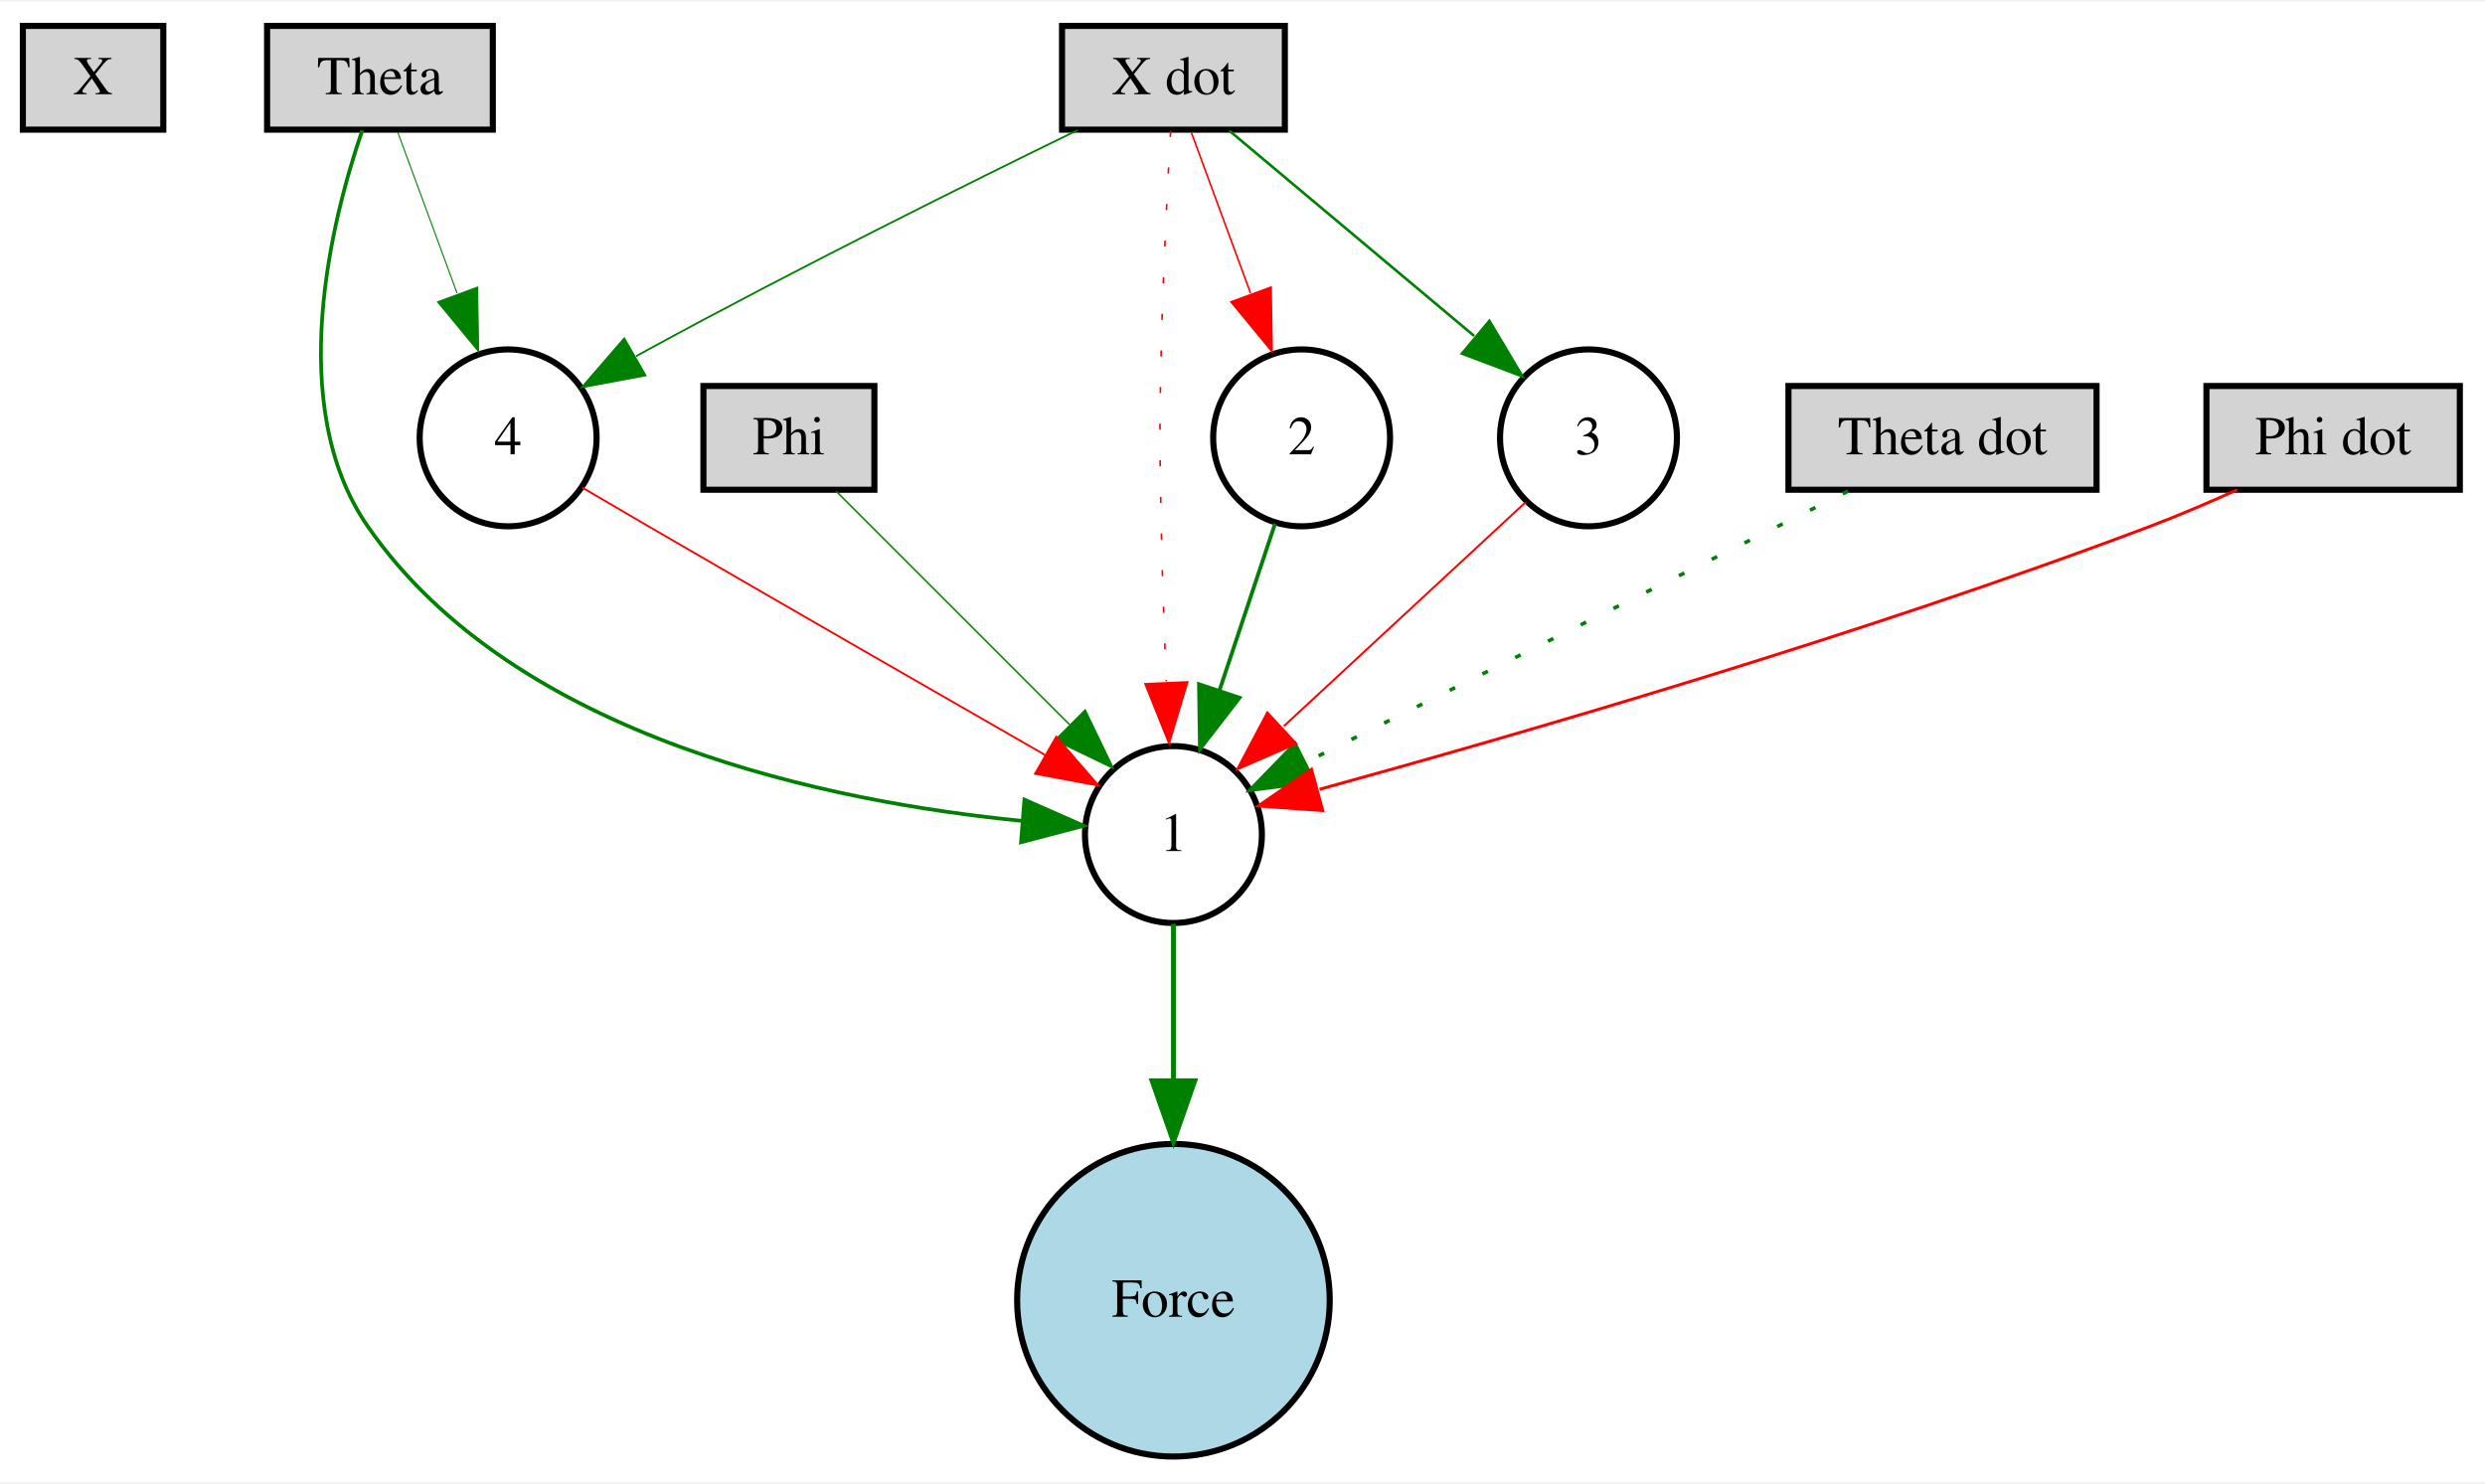
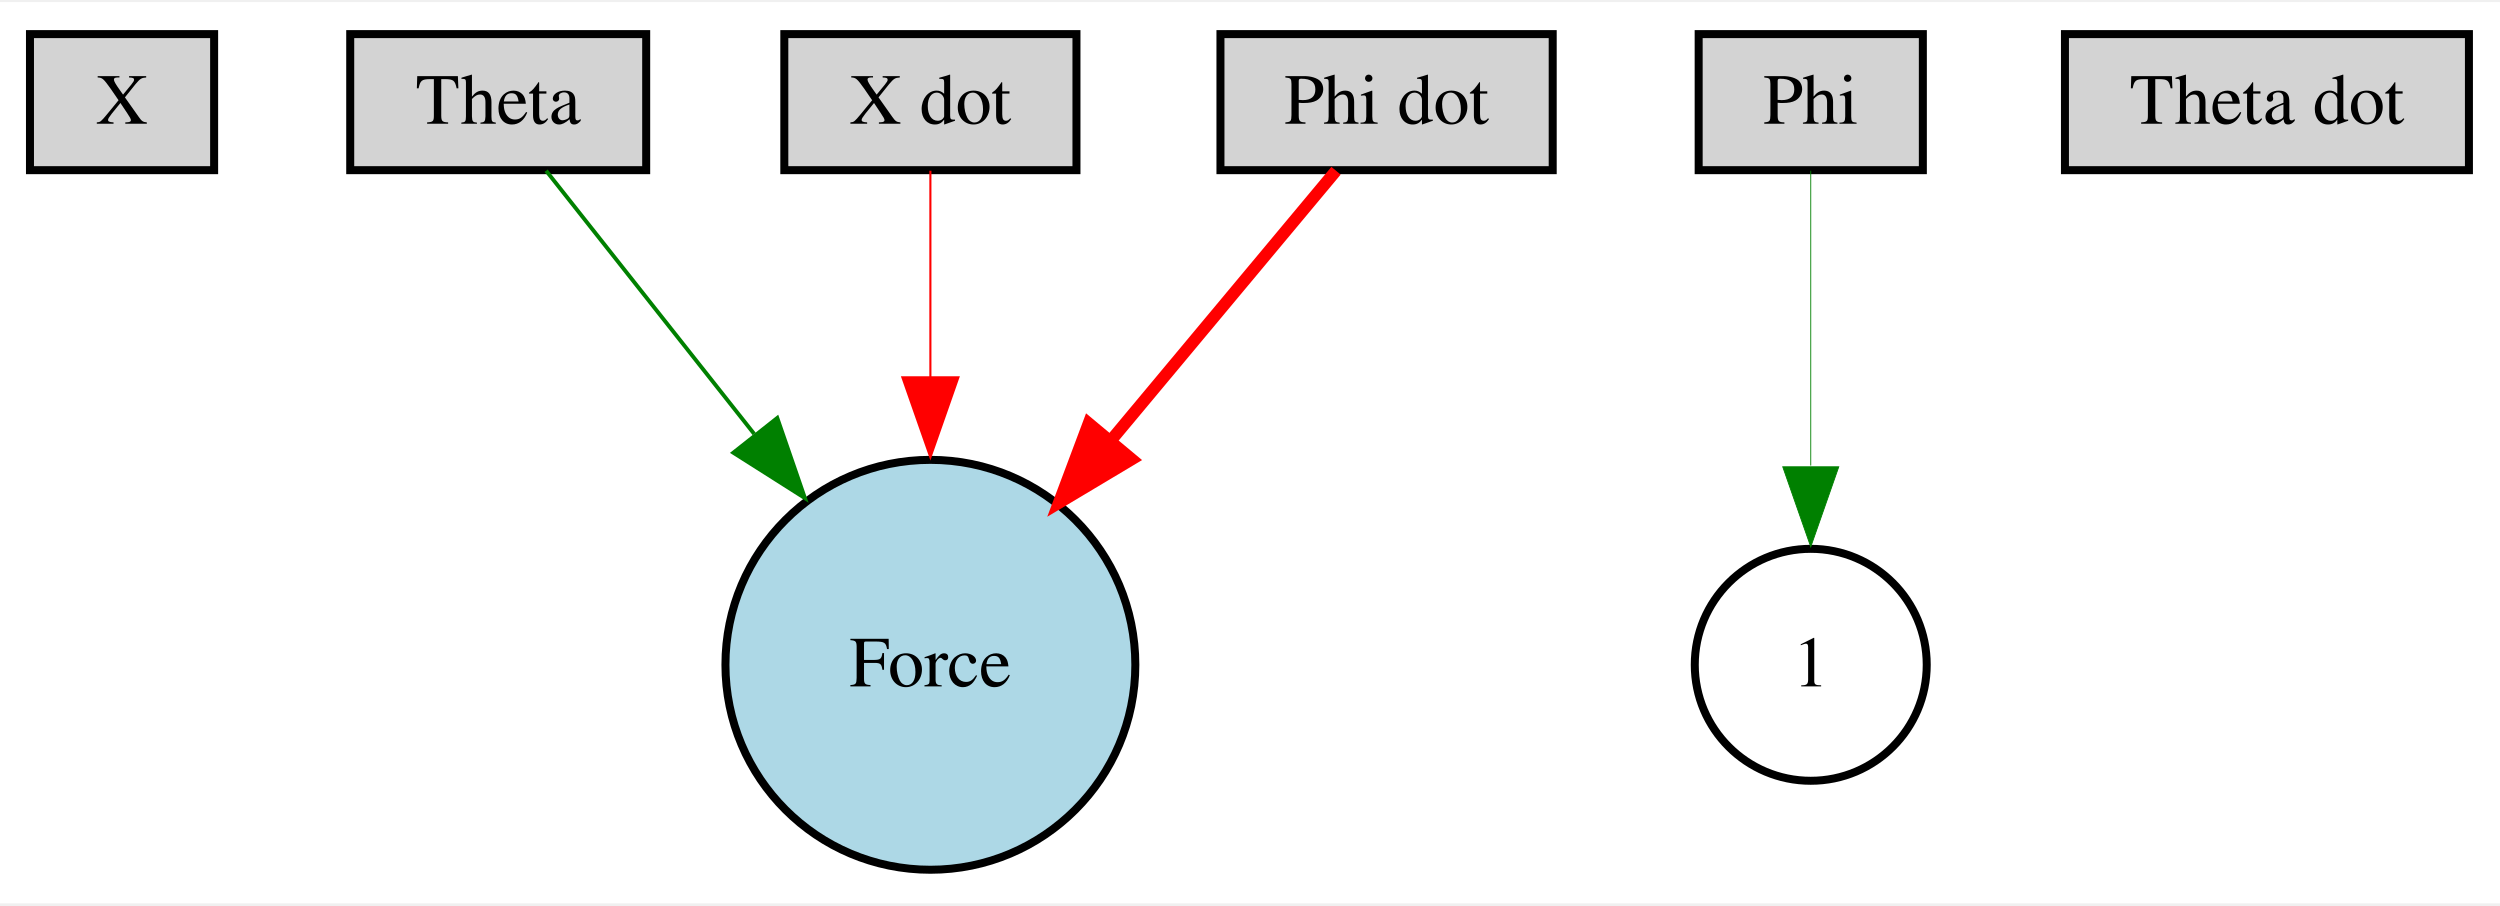
- <svg xmlns="http://www.w3.org/2000/svg" width="407pt" height="243pt" viewBox="0.00 0.00 407.13 242.59">
-   <g id="graph0" class="graph" transform="scale(1 1) rotate(0) translate(4 238.59)">
-     <polygon fill="white" stroke="none" points="-4,4 -4,-238.59 403.128,-238.59 403.128,4 -4,4" />
+ <svg xmlns="http://www.w3.org/2000/svg" width="312pt" height="113pt" viewBox="0.00 0.00 312.37 112.61">
+   <g id="graph0" class="graph" transform="scale(1 1) rotate(0) translate(4 108.607)">
+     <polygon fill="white" stroke="none" points="-4,4 -4,-108.607 308.369,-108.607 308.369,4 -4,4" />
    <g id="node1" class="node">
-       <polygon fill="lightgray" stroke="black" points="22.755,-234.59 -0.255,-234.59 -0.255,-217.59 22.755,-217.59 22.755,-234.59" />
-       <text text-anchor="middle" x="11.25" y="-223.39" font-family="Times,serif" font-size="9.00">X</text>
+       <polygon fill="lightgray" stroke="black" points="22.755,-104.607 -0.255,-104.607 -0.255,-87.607 22.755,-87.607 22.755,-104.607" />
+       <text text-anchor="middle" x="11.25" y="-93.407" font-family="Times,serif" font-size="9.00">X</text>
    </g>
    <g id="node2" class="node">
-       <polygon fill="lightgray" stroke="black" points="76.74,-234.59 39.759,-234.59 39.759,-217.59 76.74,-217.59 76.74,-234.59" />
-       <text text-anchor="middle" x="58.25" y="-223.39" font-family="Times,serif" font-size="9.00">Theta</text>
+       <polygon fill="lightgray" stroke="black" points="76.74,-104.607 39.759,-104.607 39.759,-87.607 76.74,-87.607 76.74,-104.607" />
+       <text text-anchor="middle" x="58.25" y="-93.407" font-family="Times,serif" font-size="9.00">Theta</text>
+     </g>
+     <g id="node7" class="node">
+       <ellipse fill="lightblue" stroke="black" cx="112.25" cy="-25.803" rx="25.608" ry="25.608" />
+       <text text-anchor="middle" x="112.25" y="-23.104" font-family="Times,serif" font-size="9.00">Force</text>
+     </g>
+     <g id="edge3" class="edge">
+       <path fill="none" stroke="green" stroke-width="0.493" d="M64.235,-87.536C70.527,-79.578 80.803,-66.58 90.237,-54.647" />
+       <polygon fill="green" stroke="green" stroke-width="0.493" points="93.119,-56.645 96.575,-46.63 87.628,-52.304 93.119,-56.645" />
+     </g>
+     <g id="node3" class="node">
+       <polygon fill="lightgray" stroke="black" points="236.256,-104.607 208.244,-104.607 208.244,-87.607 236.256,-87.607 236.256,-104.607" />
+       <text text-anchor="middle" x="222.25" y="-93.407" font-family="Times,serif" font-size="9.00">Phi</text>
    </g>
    <g id="node8" class="node">
-       <ellipse fill="white" stroke="black" cx="188.25" cy="-102.103" rx="14.491" ry="14.491" />
-       <text text-anchor="middle" x="188.25" y="-99.403" font-family="Times,serif" font-size="9.00">1</text>
+       <ellipse fill="white" stroke="black" cx="222.25" cy="-25.803" rx="14.491" ry="14.491" />
+       <text text-anchor="middle" x="222.25" y="-23.104" font-family="Times,serif" font-size="9.00">1</text>
    </g>
    <g id="edge1" class="edge">
-       <path fill="none" stroke="green" stroke-width="0.614" d="M55.356,-217.488C50.49,-203.309 42.481,-172.467 56.25,-152.598 80.443,-117.689 132.494,-107.364 163.516,-104.335" />
-       <polygon fill="green" stroke="green" stroke-width="0.614" points="163.84,-107.82 173.532,-103.539 163.286,-100.842 163.84,-107.82" />
-     </g>
-     <g id="node11" class="node">
-       <ellipse fill="white" stroke="black" cx="79.25" cy="-167.094" rx="14.491" ry="14.491" />
-       <text text-anchor="middle" x="79.25" y="-164.394" font-family="Times,serif" font-size="9.00">4</text>
-     </g>
-     <g id="edge11" class="edge">
-       <path fill="none" stroke="green" stroke-width="0.179" d="M61.17,-217.165C63.686,-210.336 67.445,-200.133 70.885,-190.796" />
-       <polygon fill="green" stroke="green" stroke-width="0.179" points="74.246,-191.799 74.419,-181.206 67.677,-189.379 74.246,-191.799" />
-     </g>
-     <g id="node3" class="node">
-       <polygon fill="lightgray" stroke="black" points="139.256,-175.594 111.244,-175.594 111.244,-158.594 139.256,-158.594 139.256,-175.594" />
-       <text text-anchor="middle" x="125.25" y="-164.394" font-family="Times,serif" font-size="9.00">Phi</text>
-     </g>
-     <g id="edge7" class="edge">
-       <path fill="none" stroke="green" stroke-width="0.245" d="M132.975,-158.37C142.444,-148.902 158.765,-132.583 171.225,-120.125" />
-       <polygon fill="green" stroke="green" stroke-width="0.245" points="173.792,-122.508 178.389,-112.962 168.842,-117.558 173.792,-122.508" />
+       <path fill="none" stroke="green" stroke-width="0.111" d="M222.25,-87.536C222.25,-78.69 222.25,-63.617 222.25,-50.701" />
+       <polygon fill="green" stroke="green" stroke-width="0.111" points="225.75,-50.542 222.25,-40.542 218.75,-50.542 225.75,-50.542" />
    </g>
    <g id="node4" class="node">
-       <polygon fill="lightgray" stroke="black" points="206.501,-234.59 169.999,-234.59 169.999,-217.59 206.501,-217.59 206.501,-234.59" />
-       <text text-anchor="middle" x="188.25" y="-223.39" font-family="Times,serif" font-size="9.00">X dot</text>
+       <polygon fill="lightgray" stroke="black" points="130.501,-104.607 93.999,-104.607 93.999,-87.607 130.501,-87.607 130.501,-104.607" />
+       <text text-anchor="middle" x="112.25" y="-93.407" font-family="Times,serif" font-size="9.00">X dot</text>
    </g>
-     <g id="edge9" class="edge">
-       <path fill="none" stroke="red" stroke-width="0.266" stroke-dasharray="1,5" d="M187.789,-217.393C187.293,-208.702 186.538,-194.136 186.25,-181.59 185.954,-168.708 185.99,-165.481 186.25,-152.598 186.417,-144.323 186.741,-135.273 187.081,-127.202" />
-       <polygon fill="red" stroke="red" stroke-width="0.266" points="190.588,-127.113 187.54,-116.966 183.595,-126.799 190.588,-127.113" />
+     <g id="edge2" class="edge">
+       <path fill="none" stroke="red" stroke-width="0.264" d="M112.25,-87.536C112.25,-81.143 112.25,-71.498 112.25,-61.764" />
+       <polygon fill="red" stroke="red" stroke-width="0.264" points="115.75,-61.722 112.25,-51.722 108.75,-61.722 115.75,-61.722" />
    </g>
-     <g id="node9" class="node">
-       <ellipse fill="white" stroke="black" cx="209.25" cy="-167.094" rx="14.491" ry="14.491" />
-       <text text-anchor="middle" x="209.25" y="-164.394" font-family="Times,serif" font-size="9.00">2</text>
+     <g id="node5" class="node">
+       <polygon fill="lightgray" stroke="black" points="304.488,-104.607 254.011,-104.607 254.011,-87.607 304.488,-87.607 304.488,-104.607" />
+       <text text-anchor="middle" x="279.25" y="-93.407" font-family="Times,serif" font-size="9.00">Theta dot</text>
+     </g>
+     <g id="node6" class="node">
+       <polygon fill="lightgray" stroke="black" points="190.007,-104.607 148.493,-104.607 148.493,-87.607 190.007,-87.607 190.007,-104.607" />
+       <text text-anchor="middle" x="169.25" y="-93.407" font-family="Times,serif" font-size="9.00">Phi dot</text>
    </g>
    <g id="edge4" class="edge">
-       <path fill="none" stroke="red" stroke-width="0.265" d="M191.17,-217.165C193.686,-210.336 197.445,-200.133 200.885,-190.796" />
-       <polygon fill="red" stroke="red" stroke-width="0.265" points="204.246,-191.799 204.419,-181.206 197.677,-189.379 204.246,-191.799" />
-     </g>
-     <g id="node10" class="node">
-       <ellipse fill="white" stroke="black" cx="256.25" cy="-167.094" rx="14.491" ry="14.491" />
-       <text text-anchor="middle" x="256.25" y="-164.394" font-family="Times,serif" font-size="9.00">3</text>
-     </g>
-     <g id="edge10" class="edge">
-       <path fill="none" stroke="green" stroke-width="0.433" d="M197.421,-217.403C207.65,-208.829 224.474,-194.728 237.516,-183.796" />
-       <polygon fill="green" stroke="green" stroke-width="0.433" points="240.017,-186.267 245.433,-177.161 235.52,-180.902 240.017,-186.267" />
-     </g>
-     <g id="edge2" class="edge">
-       <path fill="none" stroke="green" stroke-width="0.3" d="M172.562,-217.52C155.206,-209.061 126.485,-194.813 102.25,-181.59 101.579,-181.224 100.899,-180.849 100.215,-180.468" />
-       <polygon fill="green" stroke="green" stroke-width="0.3" points="101.76,-177.32 91.344,-175.381 98.278,-183.392 101.76,-177.32" />
-     </g>
-     <g id="node5" class="node">
-       <polygon fill="lightgray" stroke="black" points="339.488,-175.594 289.011,-175.594 289.011,-158.594 339.488,-158.594 339.488,-175.594" />
-       <text text-anchor="middle" x="314.25" y="-164.394" font-family="Times,serif" font-size="9.00">Theta dot</text>
-     </g>
-     <g id="edge8" class="edge">
-       <path fill="none" stroke="green" stroke-width="0.595" stroke-dasharray="1,5" d="M298.8,-158.37C276.523,-147.233 235.281,-126.615 209.955,-113.954" />
-       <polygon fill="green" stroke="green" stroke-width="0.595" points="211.301,-110.714 200.792,-109.373 208.171,-116.975 211.301,-110.714" />
-     </g>
-     <g id="node6" class="node">
-       <polygon fill="lightgray" stroke="black" points="399.007,-175.594 357.493,-175.594 357.493,-158.594 399.007,-158.594 399.007,-175.594" />
-       <text text-anchor="middle" x="378.25" y="-164.394" font-family="Times,serif" font-size="9.00">Phi dot</text>
-     </g>
-     <g id="edge3" class="edge">
-       <path fill="none" stroke="red" stroke-width="0.49" d="M362.521,-158.582C357.965,-156.525 352.951,-154.375 348.25,-152.598 300.806,-134.666 243.732,-118.191 212.179,-109.514" />
-       <polygon fill="red" stroke="red" stroke-width="0.49" points="212.708,-106.03 202.14,-106.78 210.869,-112.784 212.708,-106.03" />
-     </g>
-     <g id="node7" class="node">
-       <ellipse fill="lightblue" stroke="black" cx="188.25" cy="-25.803" rx="25.608" ry="25.608" />
-       <text text-anchor="middle" x="188.25" y="-23.104" font-family="Times,serif" font-size="9.00">Force</text>
-     </g>
-     <g id="edge12" class="edge">
-       <path fill="none" stroke="green" stroke-width="0.793" d="M188.25,-87.475C188.25,-80.231 188.25,-70.959 188.25,-61.856" />
-       <polygon fill="green" stroke="green" stroke-width="0.793" points="191.75,-61.767 188.25,-51.767 184.75,-61.767 191.75,-61.767" />
-     </g>
-     <g id="edge6" class="edge">
-       <path fill="none" stroke="green" stroke-width="0.622" d="M204.899,-153.042C202.28,-145.187 198.874,-134.97 195.825,-125.824" />
-       <polygon fill="green" stroke="green" stroke-width="0.622" points="199.078,-124.518 192.595,-116.138 192.438,-126.732 199.078,-124.518" />
-     </g>
-     <g id="edge5" class="edge">
-       <path fill="none" stroke="red" stroke-width="0.328" d="M245.922,-156.527C235.438,-146.815 218.991,-131.58 206.34,-119.86" />
-       <polygon fill="red" stroke="red" stroke-width="0.328" points="208.389,-116.988 198.675,-112.76 203.632,-122.123 208.389,-116.988" />
-     </g>
-     <g id="edge13" class="edge">
-       <path fill="none" stroke="red" stroke-width="0.306" d="M91.414,-158.931C94.909,-156.88 98.727,-154.645 102.25,-152.598 124.368,-139.745 149.764,-125.149 167.192,-115.157" />
-       <polygon fill="red" stroke="red" stroke-width="0.306" points="169.047,-118.128 175.983,-110.119 165.567,-112.054 169.047,-118.128" />
+       <path fill="none" stroke="red" stroke-width="1.505" d="M162.932,-87.536C156.132,-79.388 144.922,-65.955 134.771,-53.791" />
+       <polygon fill="red" stroke="red" stroke-width="1.505" points="137.406,-51.485 128.311,-46.05 132.031,-55.97 137.406,-51.485" />
    </g>
  </g>
</svg>
